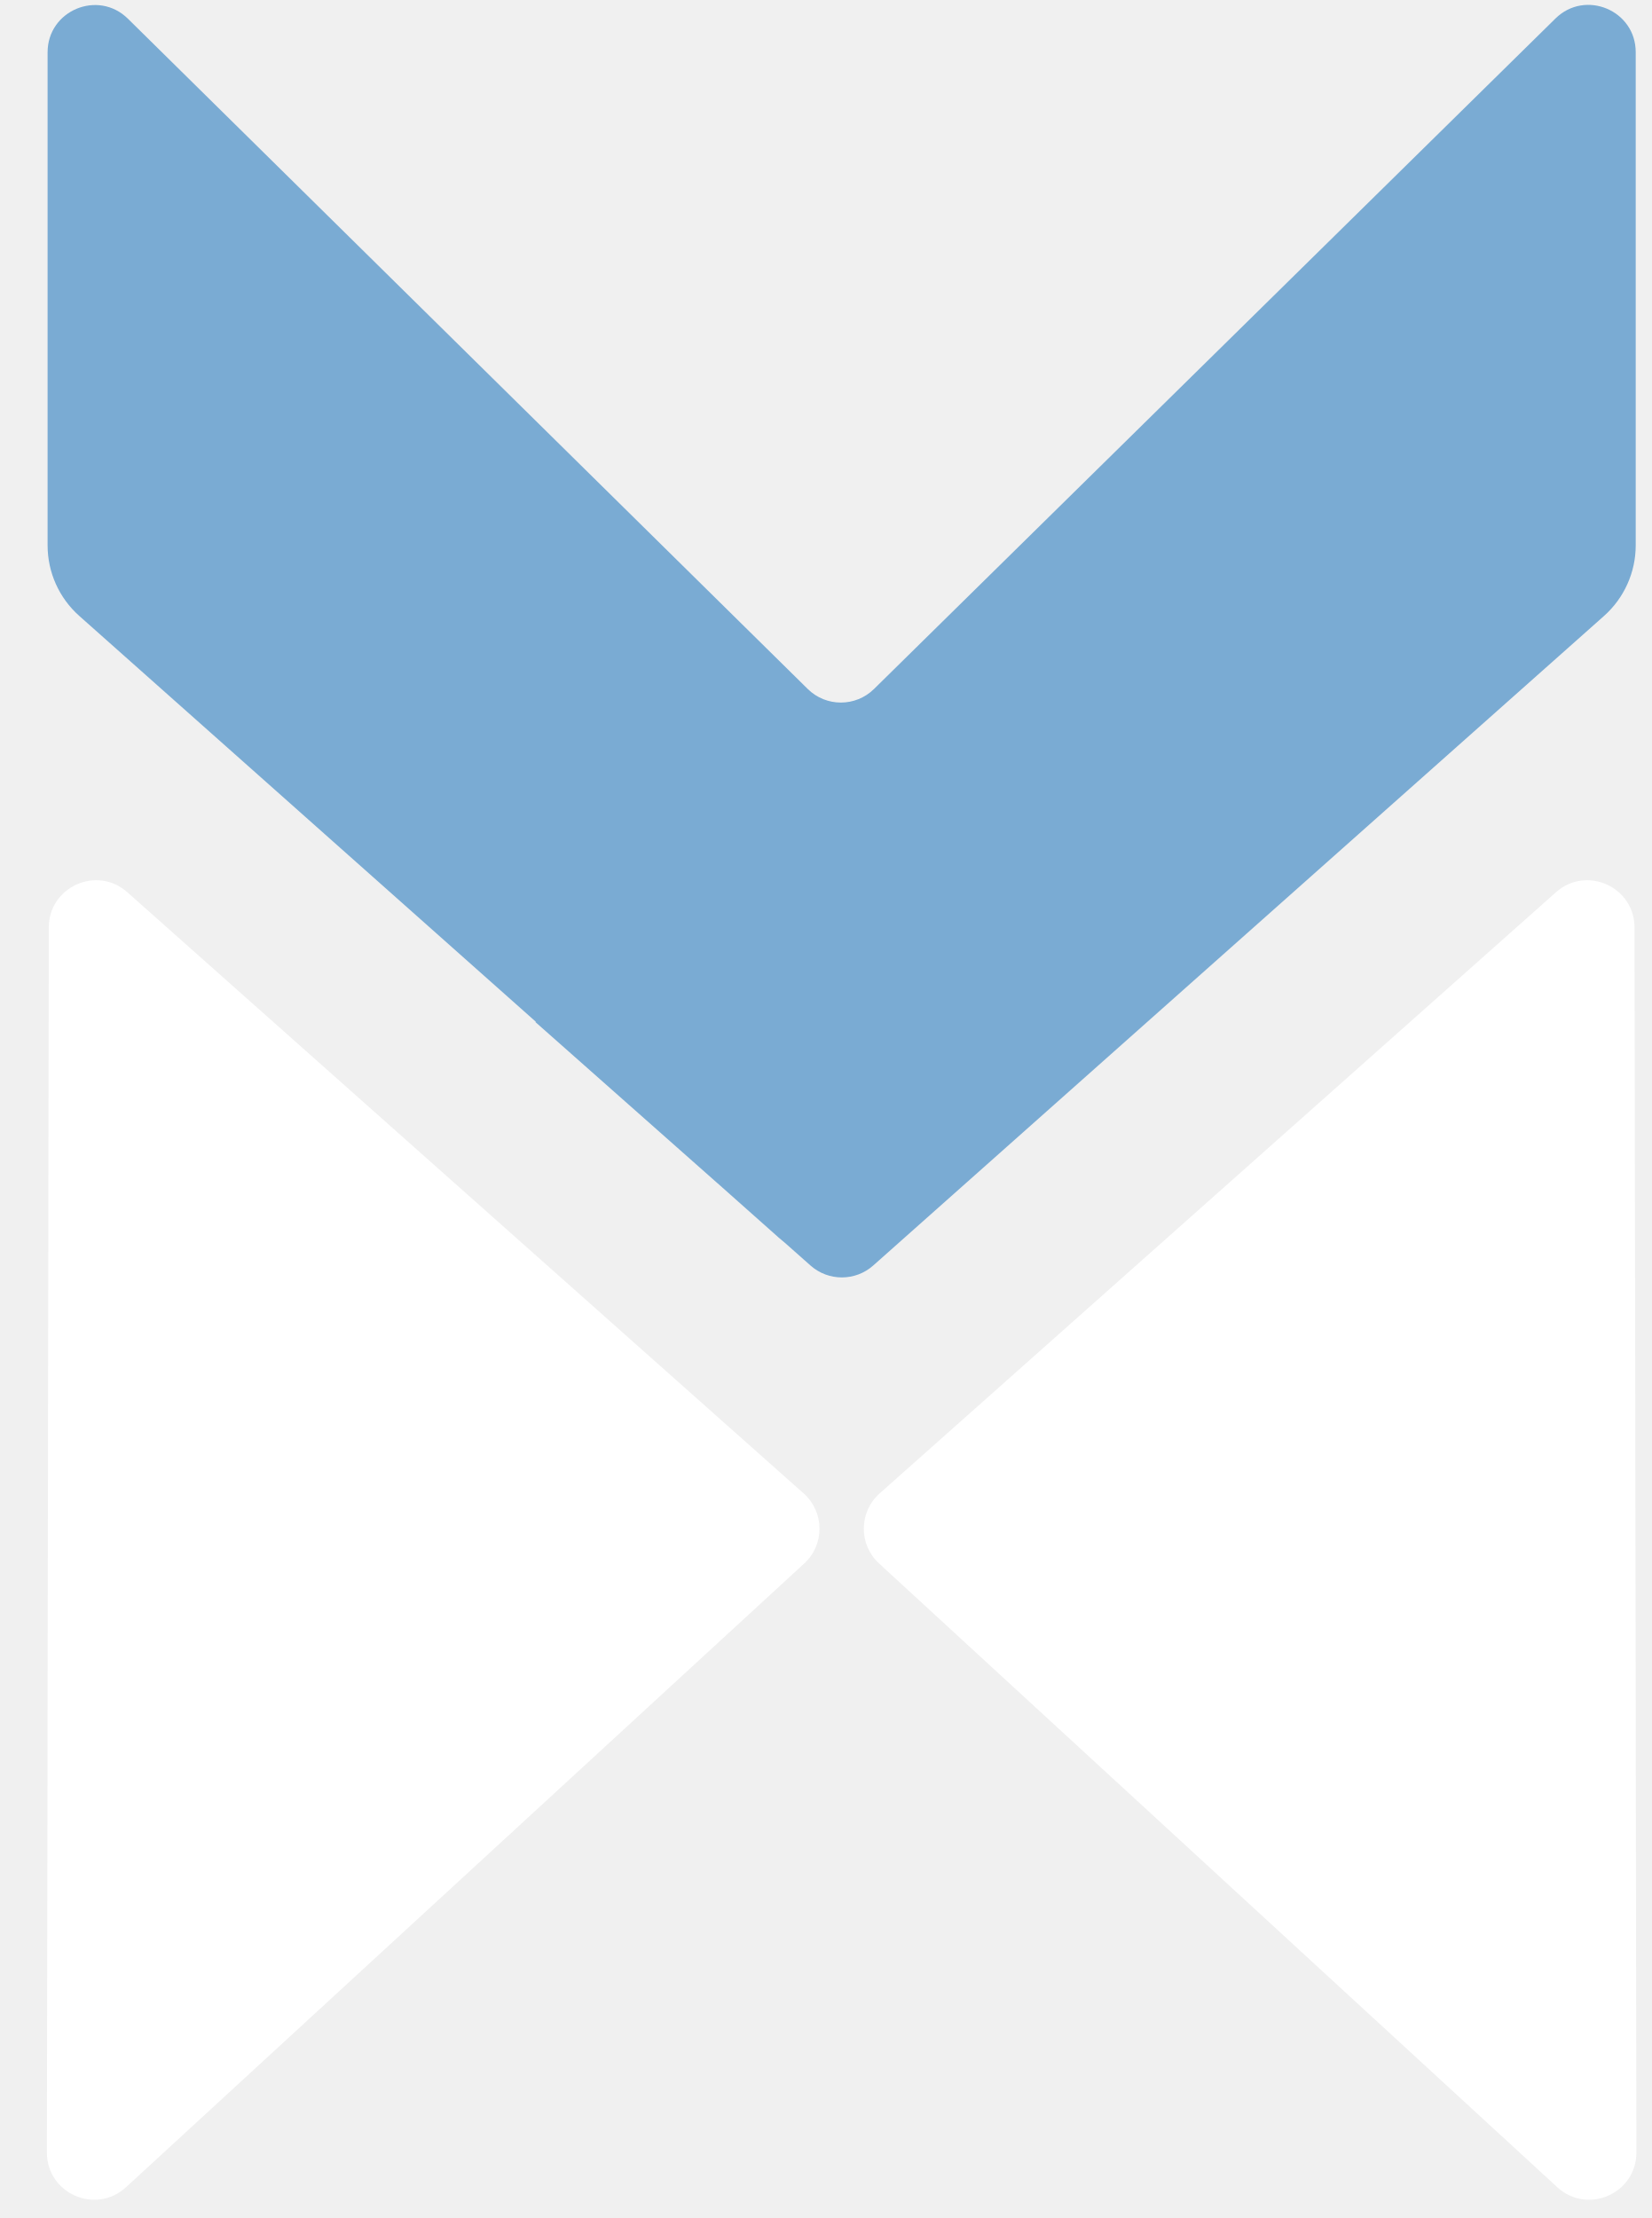
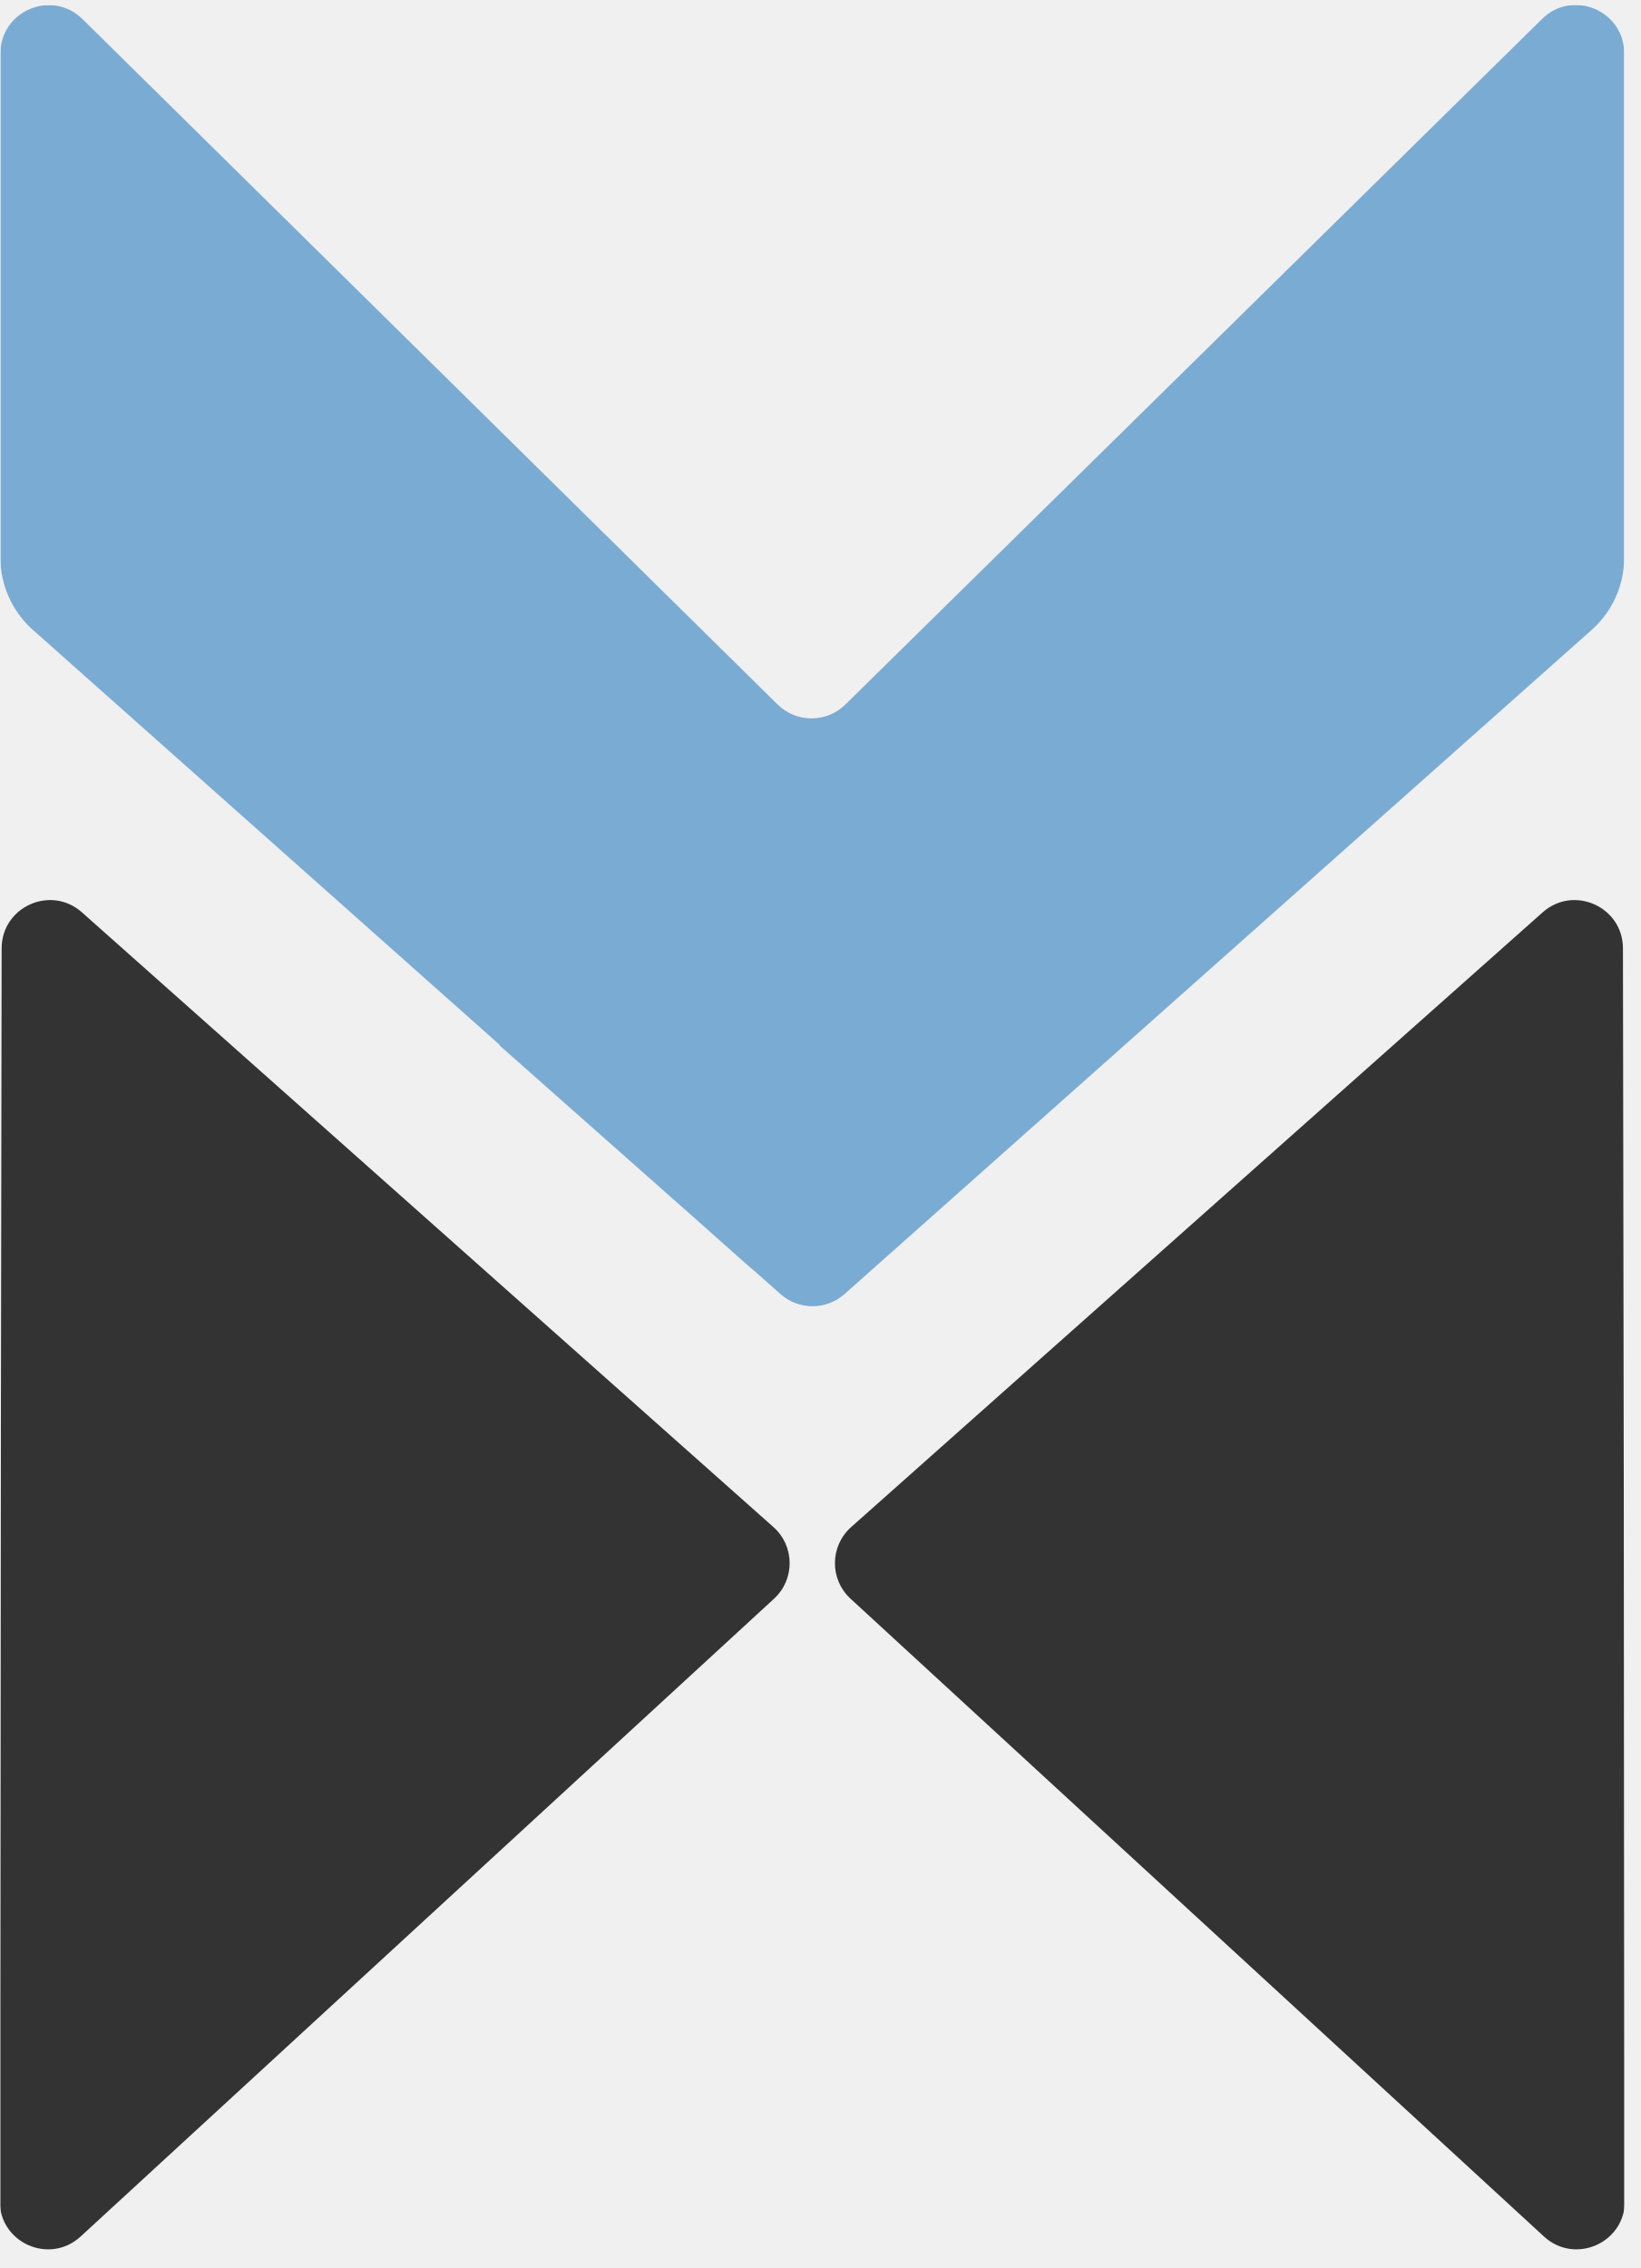
- <svg xmlns="http://www.w3.org/2000/svg" width="35" height="47" viewBox="0 0 35 47" fill="none">
-   <path d="M6.168 2.179C6.429 1.347 7.554 1.223 7.989 1.979L20.933 24.479C21.363 25.226 20.709 26.131 19.865 25.957L1.083 22.09C0.503 21.97 0.154 21.376 0.331 20.811L6.168 2.179Z" transform="translate(28.746 51.3185) scale(1 -1) rotate(30)" fill="white" />
-   <path fill-rule="evenodd" clip-rule="evenodd" d="M31.951 0.289C31.951 0.289 31.951 0.289 31.951 0.289C32.583 -0.333 33.652 0.115 33.652 1.002C33.652 1.002 33.652 1.002 33.652 1.002V11.453C33.652 12.024 33.407 12.569 32.981 12.948C32.981 12.948 32.981 12.948 32.981 12.948L17.495 26.713C17.495 26.713 17.495 26.713 17.495 26.713C17.117 27.049 16.547 27.05 16.168 26.715C16.168 26.715 16.168 26.715 16.168 26.715L15.614 26.224C15.598 26.21 15.582 26.197 15.566 26.184C15.54 26.163 15.514 26.142 15.489 26.12C15.489 26.12 15.489 26.12 15.489 26.119L14.195 24.969C14.194 24.969 14.194 24.968 14.193 24.968L10.342 21.559C10.339 21.557 10.339 21.554 10.341 21.552C10.344 21.549 10.344 21.546 10.341 21.544L0.671 12.948C0.671 12.948 0.671 12.948 0.671 12.948C0.244 12.569 0 12.024 0 11.453V1.005C0 1.005 0 1.005 0 1.005C0 0.118 1.07 -0.33 1.702 0.293C1.702 0.293 1.702 0.293 1.702 0.293L16.107 14.496C16.496 14.88 17.121 14.88 17.511 14.497L31.951 0.289Z" transform="translate(1.00854 0.103394)" fill="#7AABD3" />
-   <path d="M6.168 2.179C6.429 1.347 7.554 1.223 7.989 1.979L20.933 24.479C21.363 25.226 20.709 26.131 19.865 25.957L1.083 22.09C0.503 21.97 0.154 21.376 0.331 20.811L6.168 2.179Z" transform="translate(6.92303 51.3185) rotate(-150)" fill="white" />
+ <svg xmlns="http://www.w3.org/2000/svg" width="34" height="47" viewBox="0 0 34 47" fill="none">
+   <mask id="mask0" mask-type="alpha" maskUnits="userSpaceOnUse" x="0" y="0" width="34" height="47">
+     <rect width="33.652" height="46.522" transform="translate(0.00854492 0.103394)" fill="#C4C4C4" />
+   </mask>
+   <g mask="url(#mask0)">
+     <path d="M6.168 2.179C6.429 1.347 7.554 1.223 7.989 1.979L20.933 24.479C21.363 25.226 20.709 26.131 19.865 25.957L1.083 22.09C0.503 21.97 0.154 21.376 0.331 20.811L6.168 2.179Z" transform="translate(27.746 51.3185) scale(1 -1) rotate(30)" fill="#333333" />
+     <path fill-rule="evenodd" clip-rule="evenodd" d="M31.951 0.289C31.951 0.289 31.951 0.289 31.951 0.289C32.583 -0.333 33.652 0.115 33.652 1.002C33.652 1.002 33.652 1.002 33.652 1.002V11.453C33.652 12.024 33.407 12.569 32.981 12.948C32.981 12.948 32.981 12.948 32.981 12.948L17.495 26.713C17.495 26.713 17.495 26.713 17.495 26.713C17.117 27.049 16.547 27.05 16.168 26.715C16.168 26.715 16.168 26.715 16.168 26.715L15.614 26.224C15.598 26.21 15.582 26.197 15.566 26.184C15.54 26.163 15.514 26.142 15.489 26.12C15.489 26.12 15.489 26.12 15.489 26.119L14.195 24.969C14.194 24.969 14.194 24.968 14.193 24.968L10.342 21.559C10.339 21.557 10.339 21.554 10.341 21.552C10.344 21.549 10.344 21.546 10.341 21.544L0.671 12.948C0.671 12.948 0.671 12.948 0.671 12.948C0.244 12.569 0 12.024 0 11.453V1.005C0 1.005 0 1.005 0 1.005C0 0.118 1.07 -0.33 1.702 0.293C1.702 0.293 1.702 0.293 1.702 0.293L16.107 14.496C16.496 14.88 17.121 14.88 17.511 14.497L31.951 0.289Z" transform="translate(0.00854492 0.103394)" fill="#7AABD3" />
+     <path d="M6.168 2.179C6.429 1.347 7.554 1.223 7.989 1.979L20.933 24.479C21.363 25.226 20.709 26.131 19.865 25.957L1.083 22.09C0.503 21.97 0.154 21.376 0.331 20.811L6.168 2.179Z" transform="translate(5.92303 51.3185) rotate(-150)" fill="#333333" />
+   </g>
</svg>
